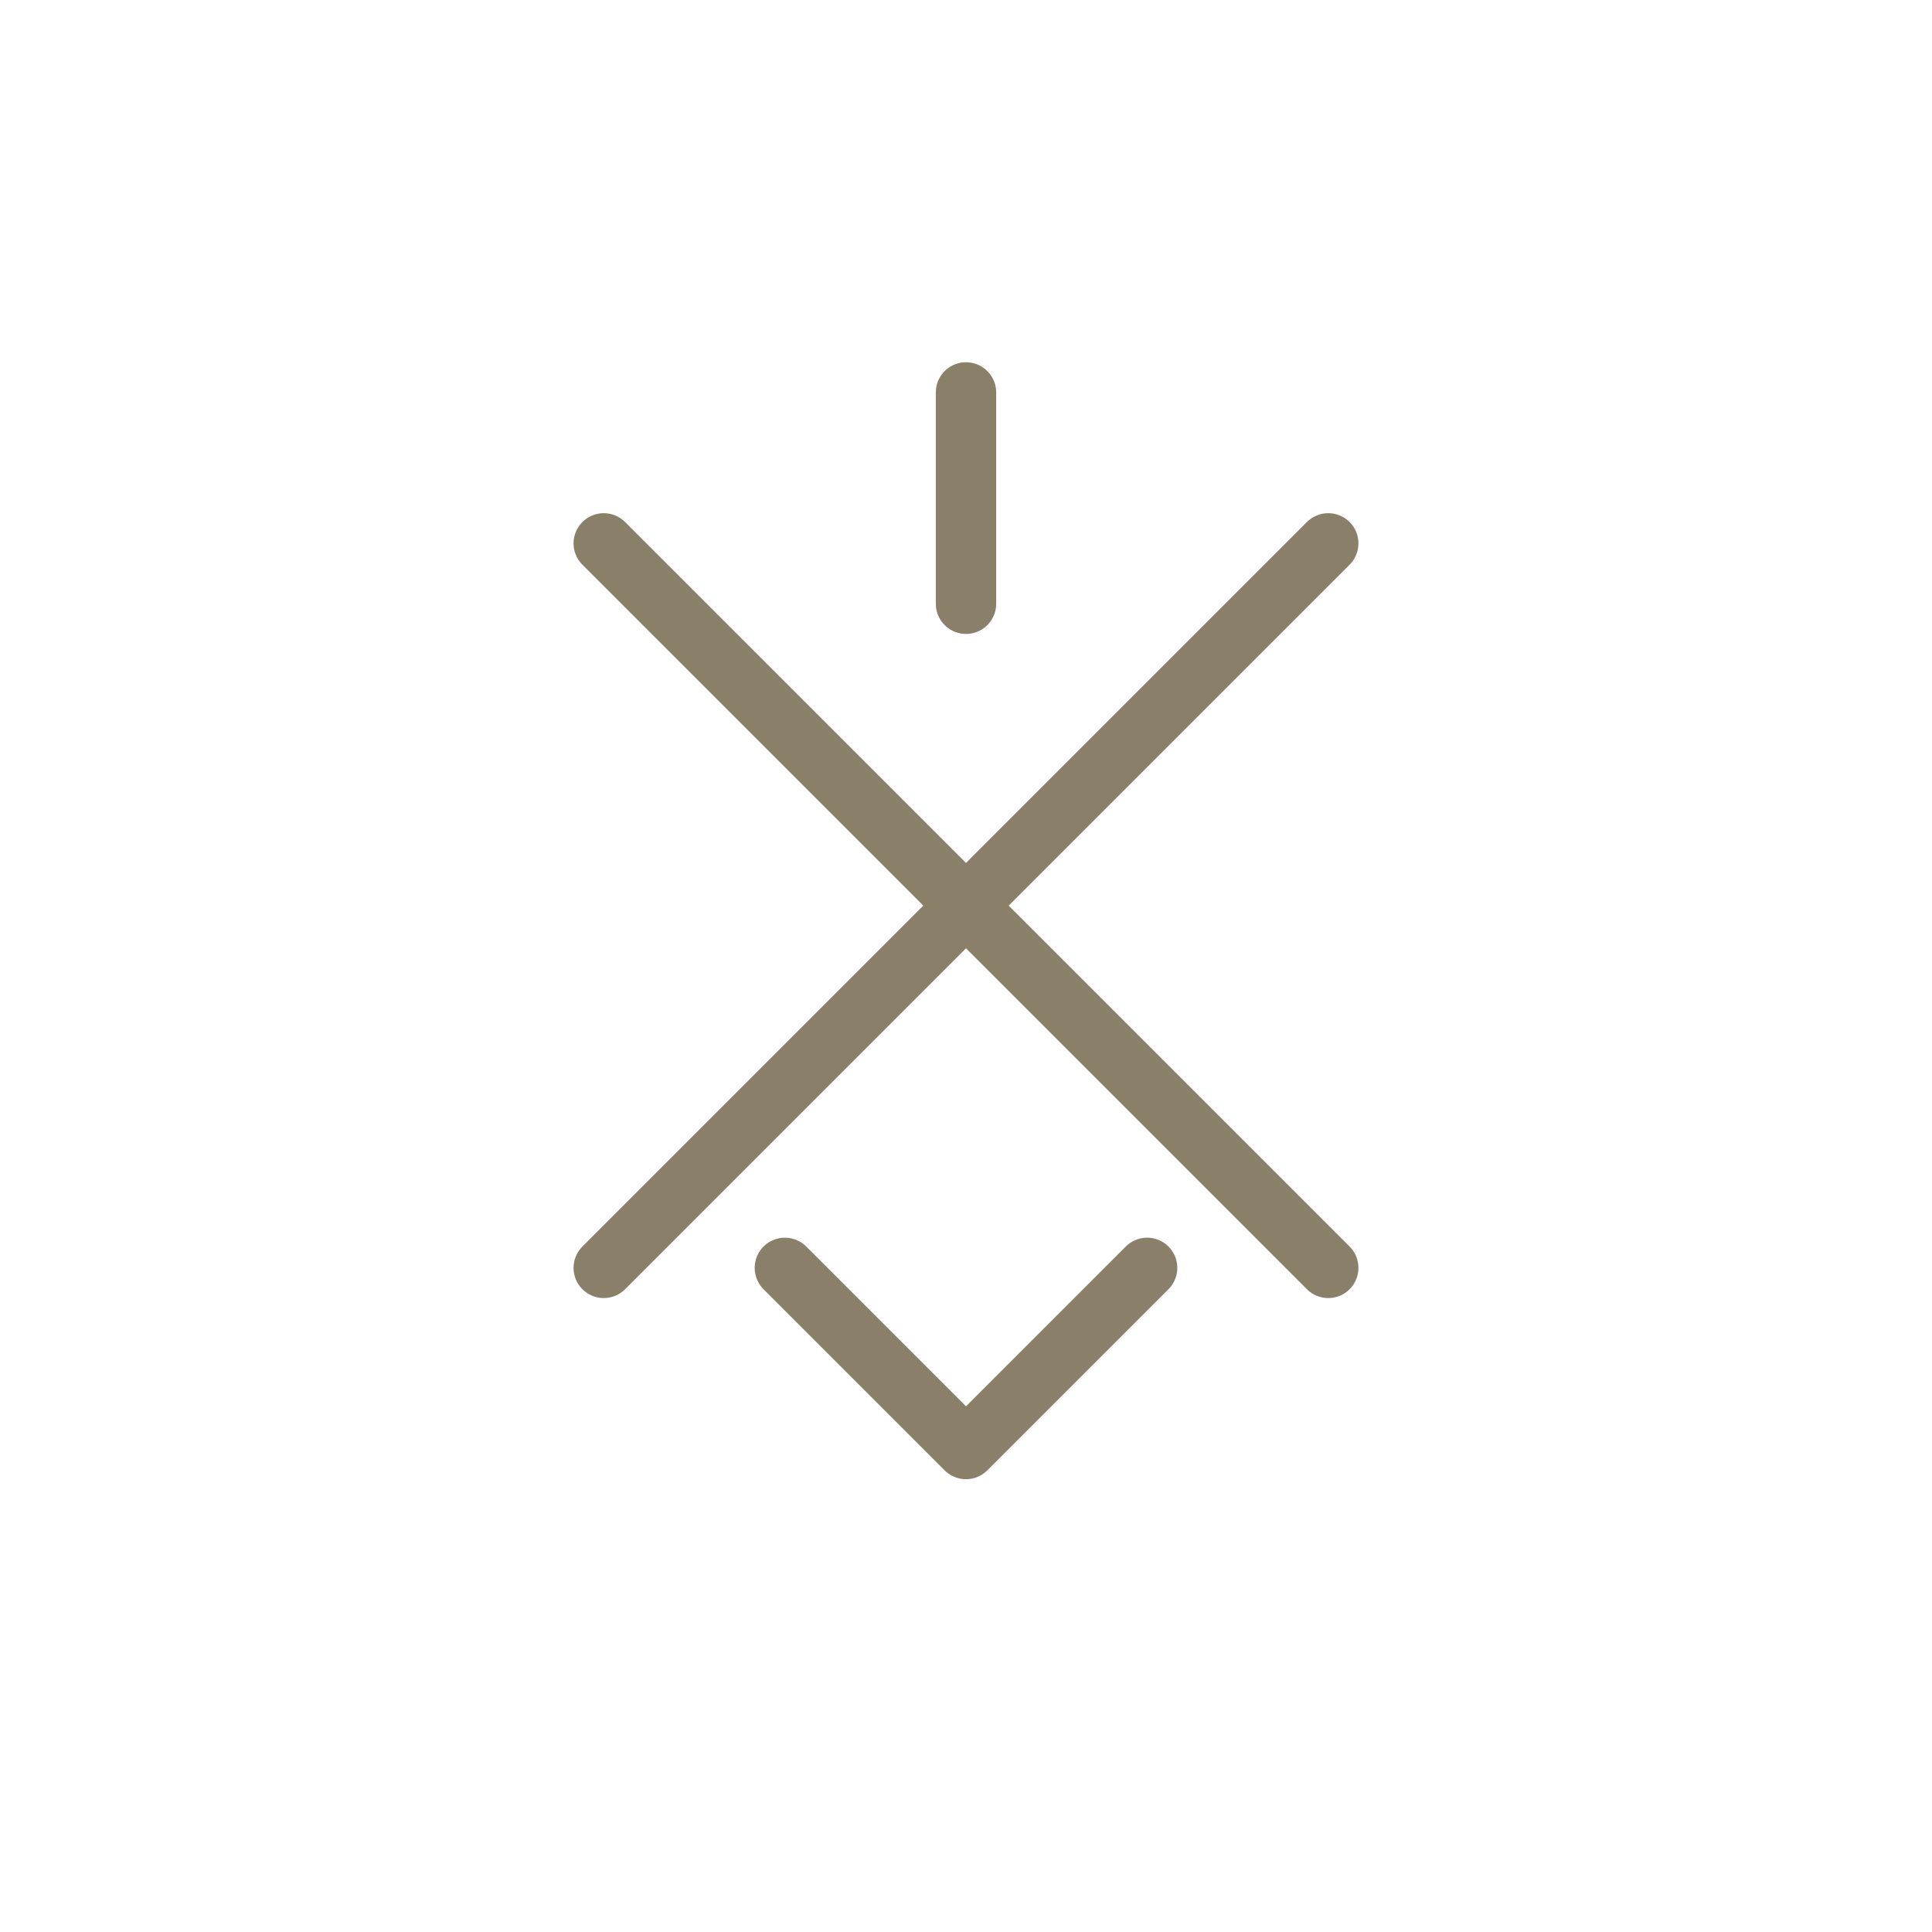
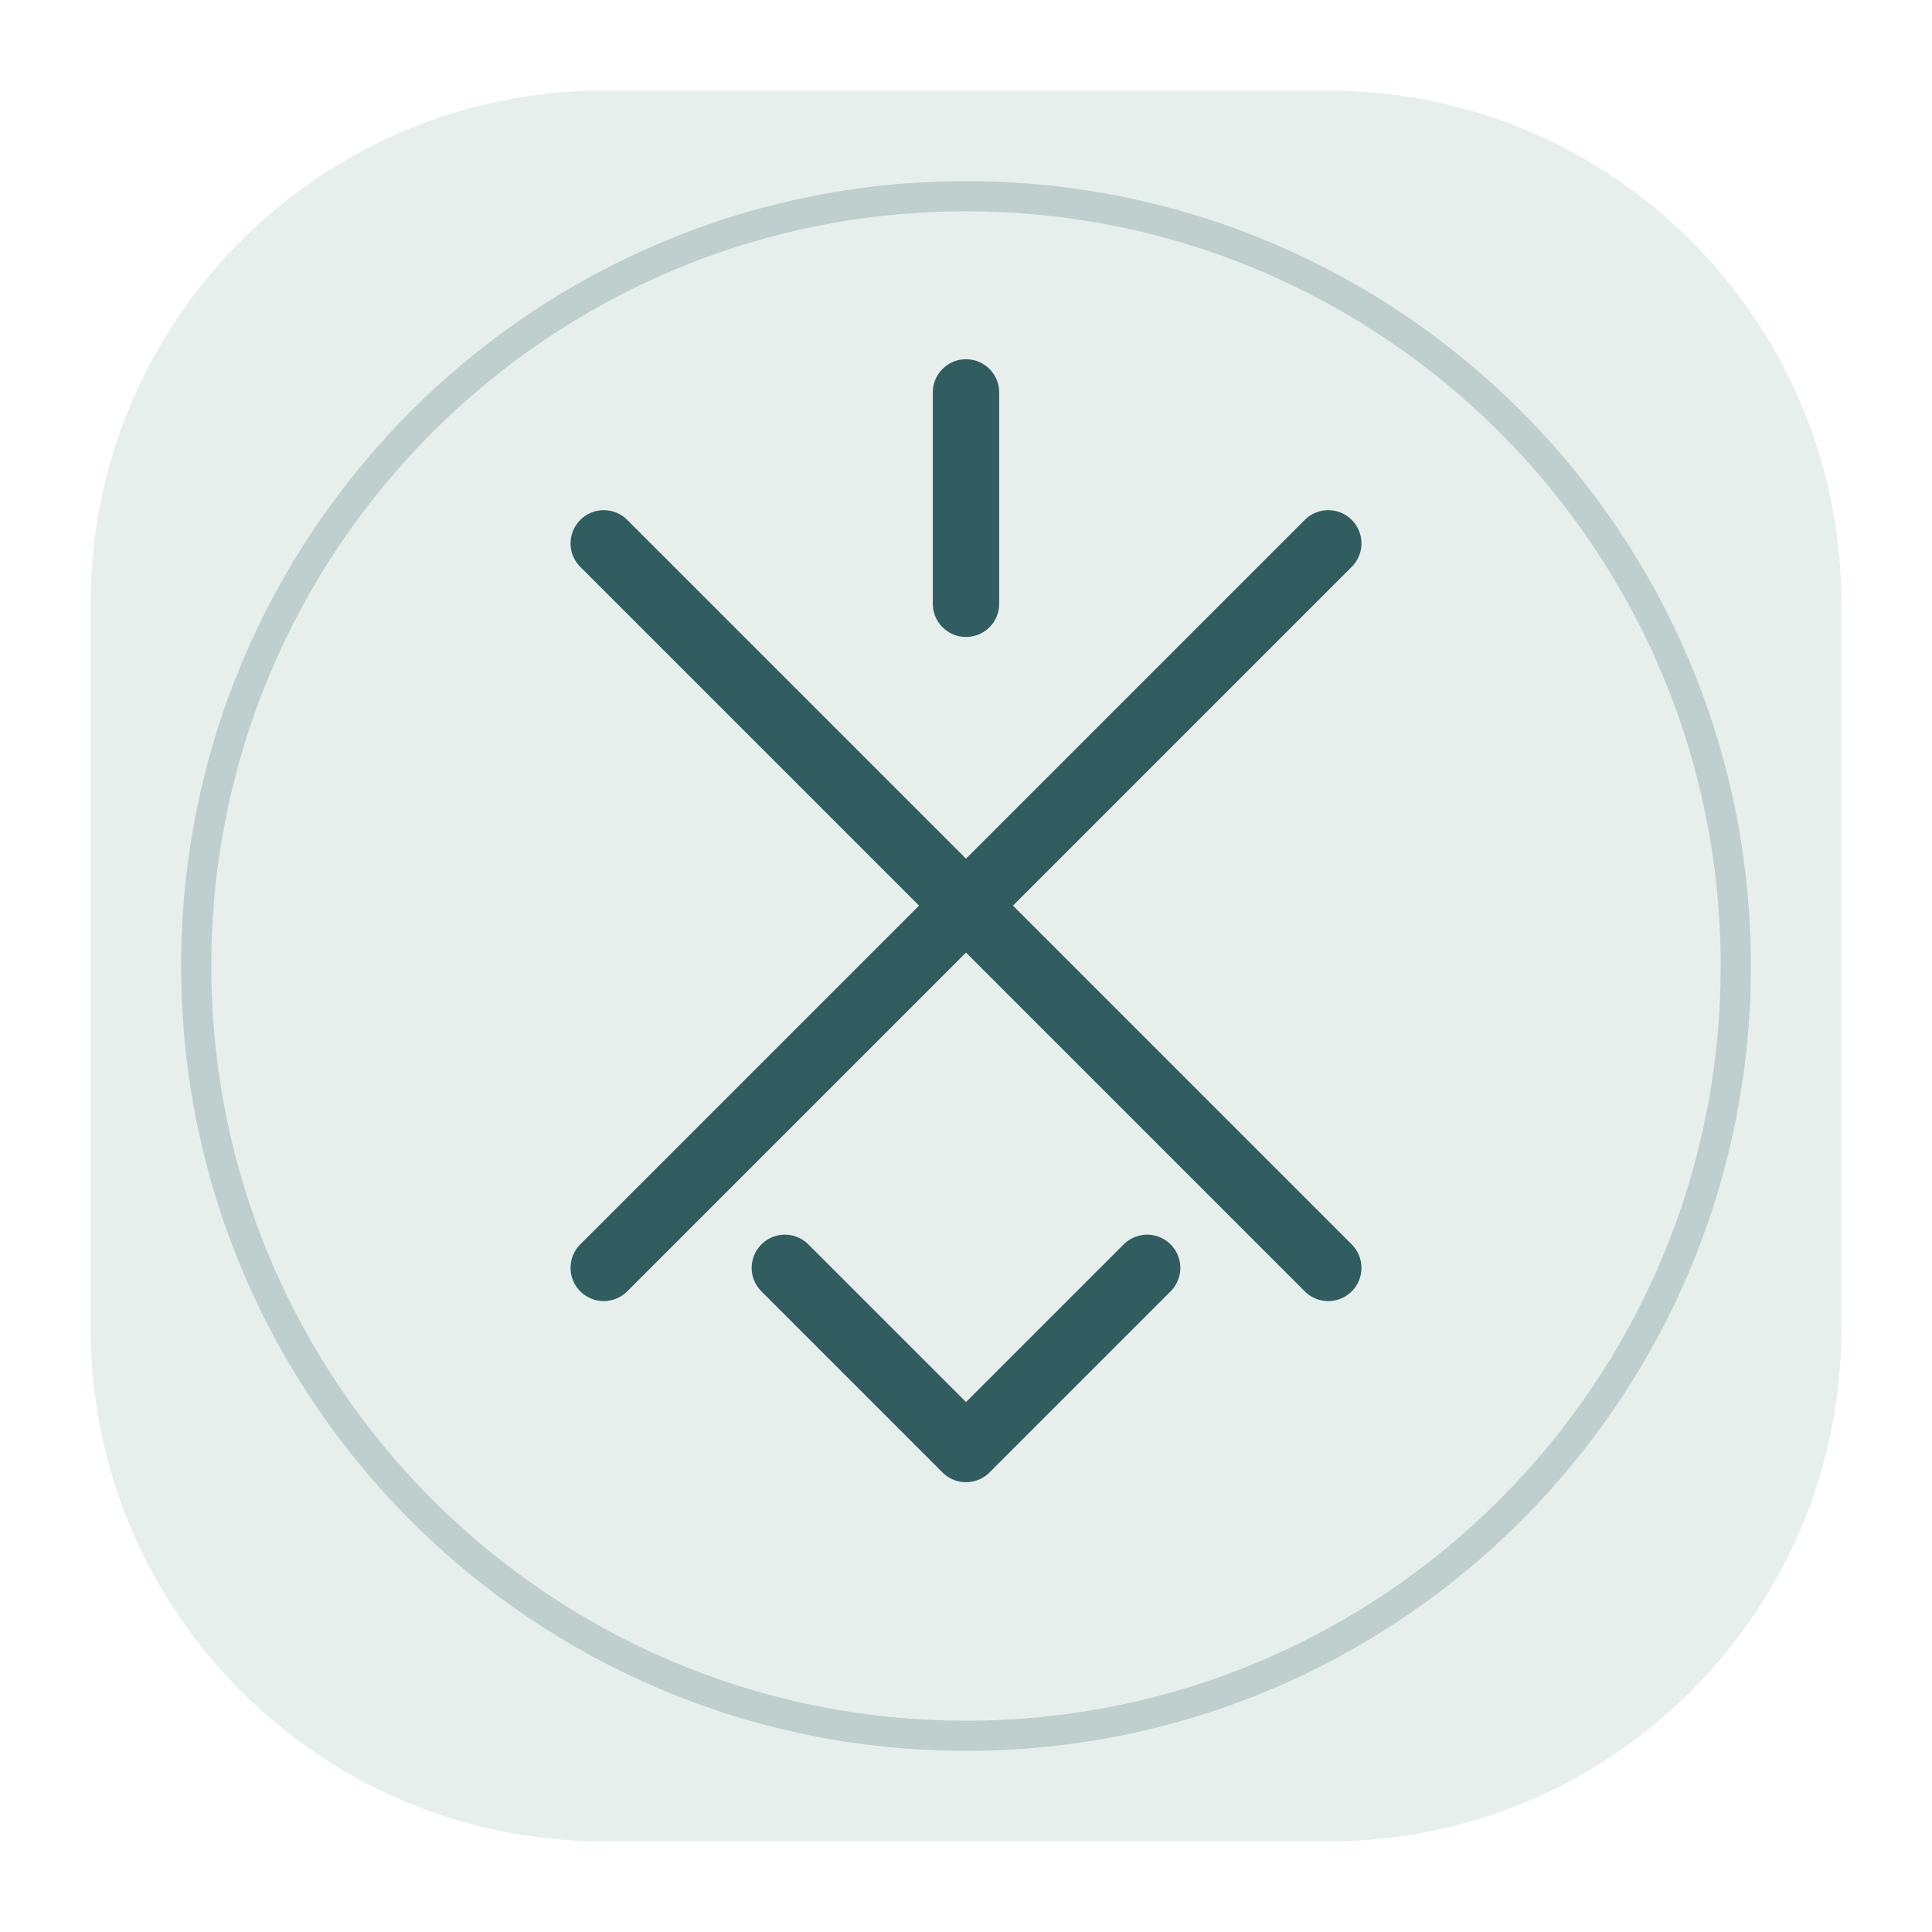
- <svg xmlns="http://www.w3.org/2000/svg" viewBox="0 0 64 64" fill="none" stroke="#8a806a" stroke-width="2" stroke-linecap="round" stroke-linejoin="round">
+ <svg xmlns="http://www.w3.org/2000/svg" viewBox="0 0 64 64" fill="none" stroke="#315d61" stroke-width="2.2" stroke-linecap="round" stroke-linejoin="round">
+   <rect x="3" y="3" width="58" height="58" rx="17" fill="#e7efec" stroke="none" />
+   <circle cx="32" cy="32" r="25.5" opacity=".22" stroke-width="1" />
  <path d="M20 18L44 42M44 18L20 42M26 42L32 48 38 42M32 13V20" />
</svg>
